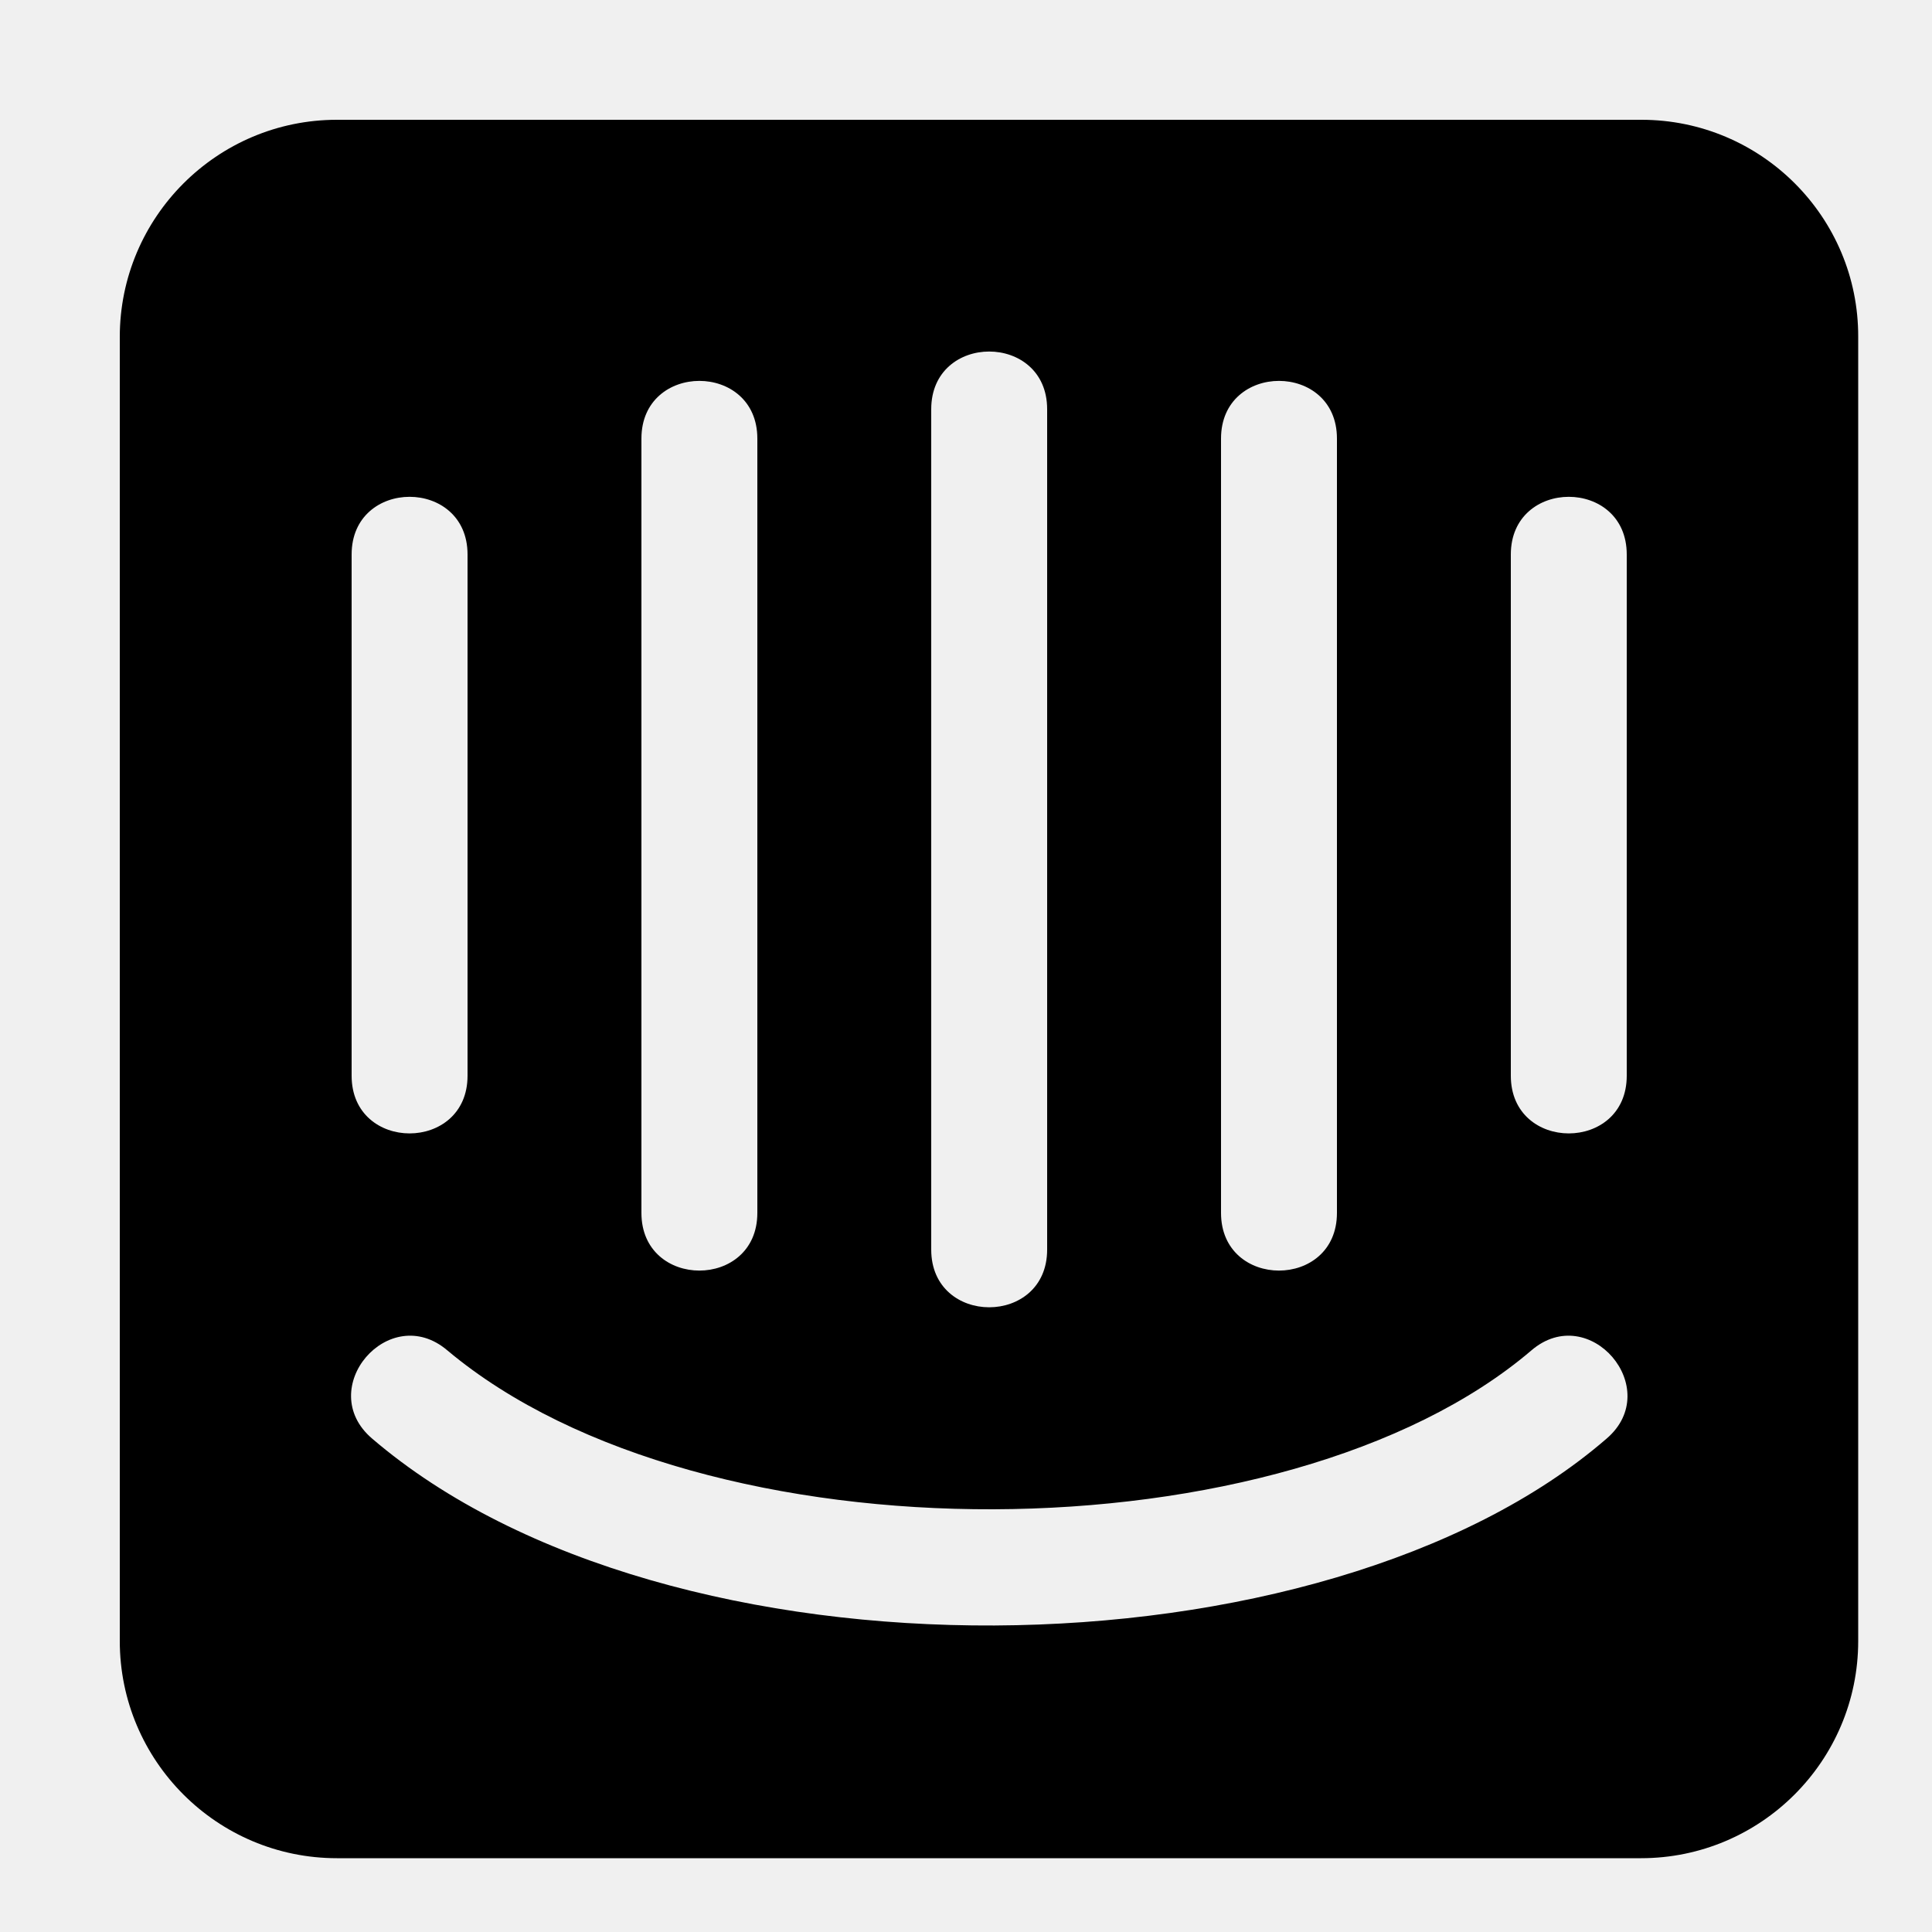
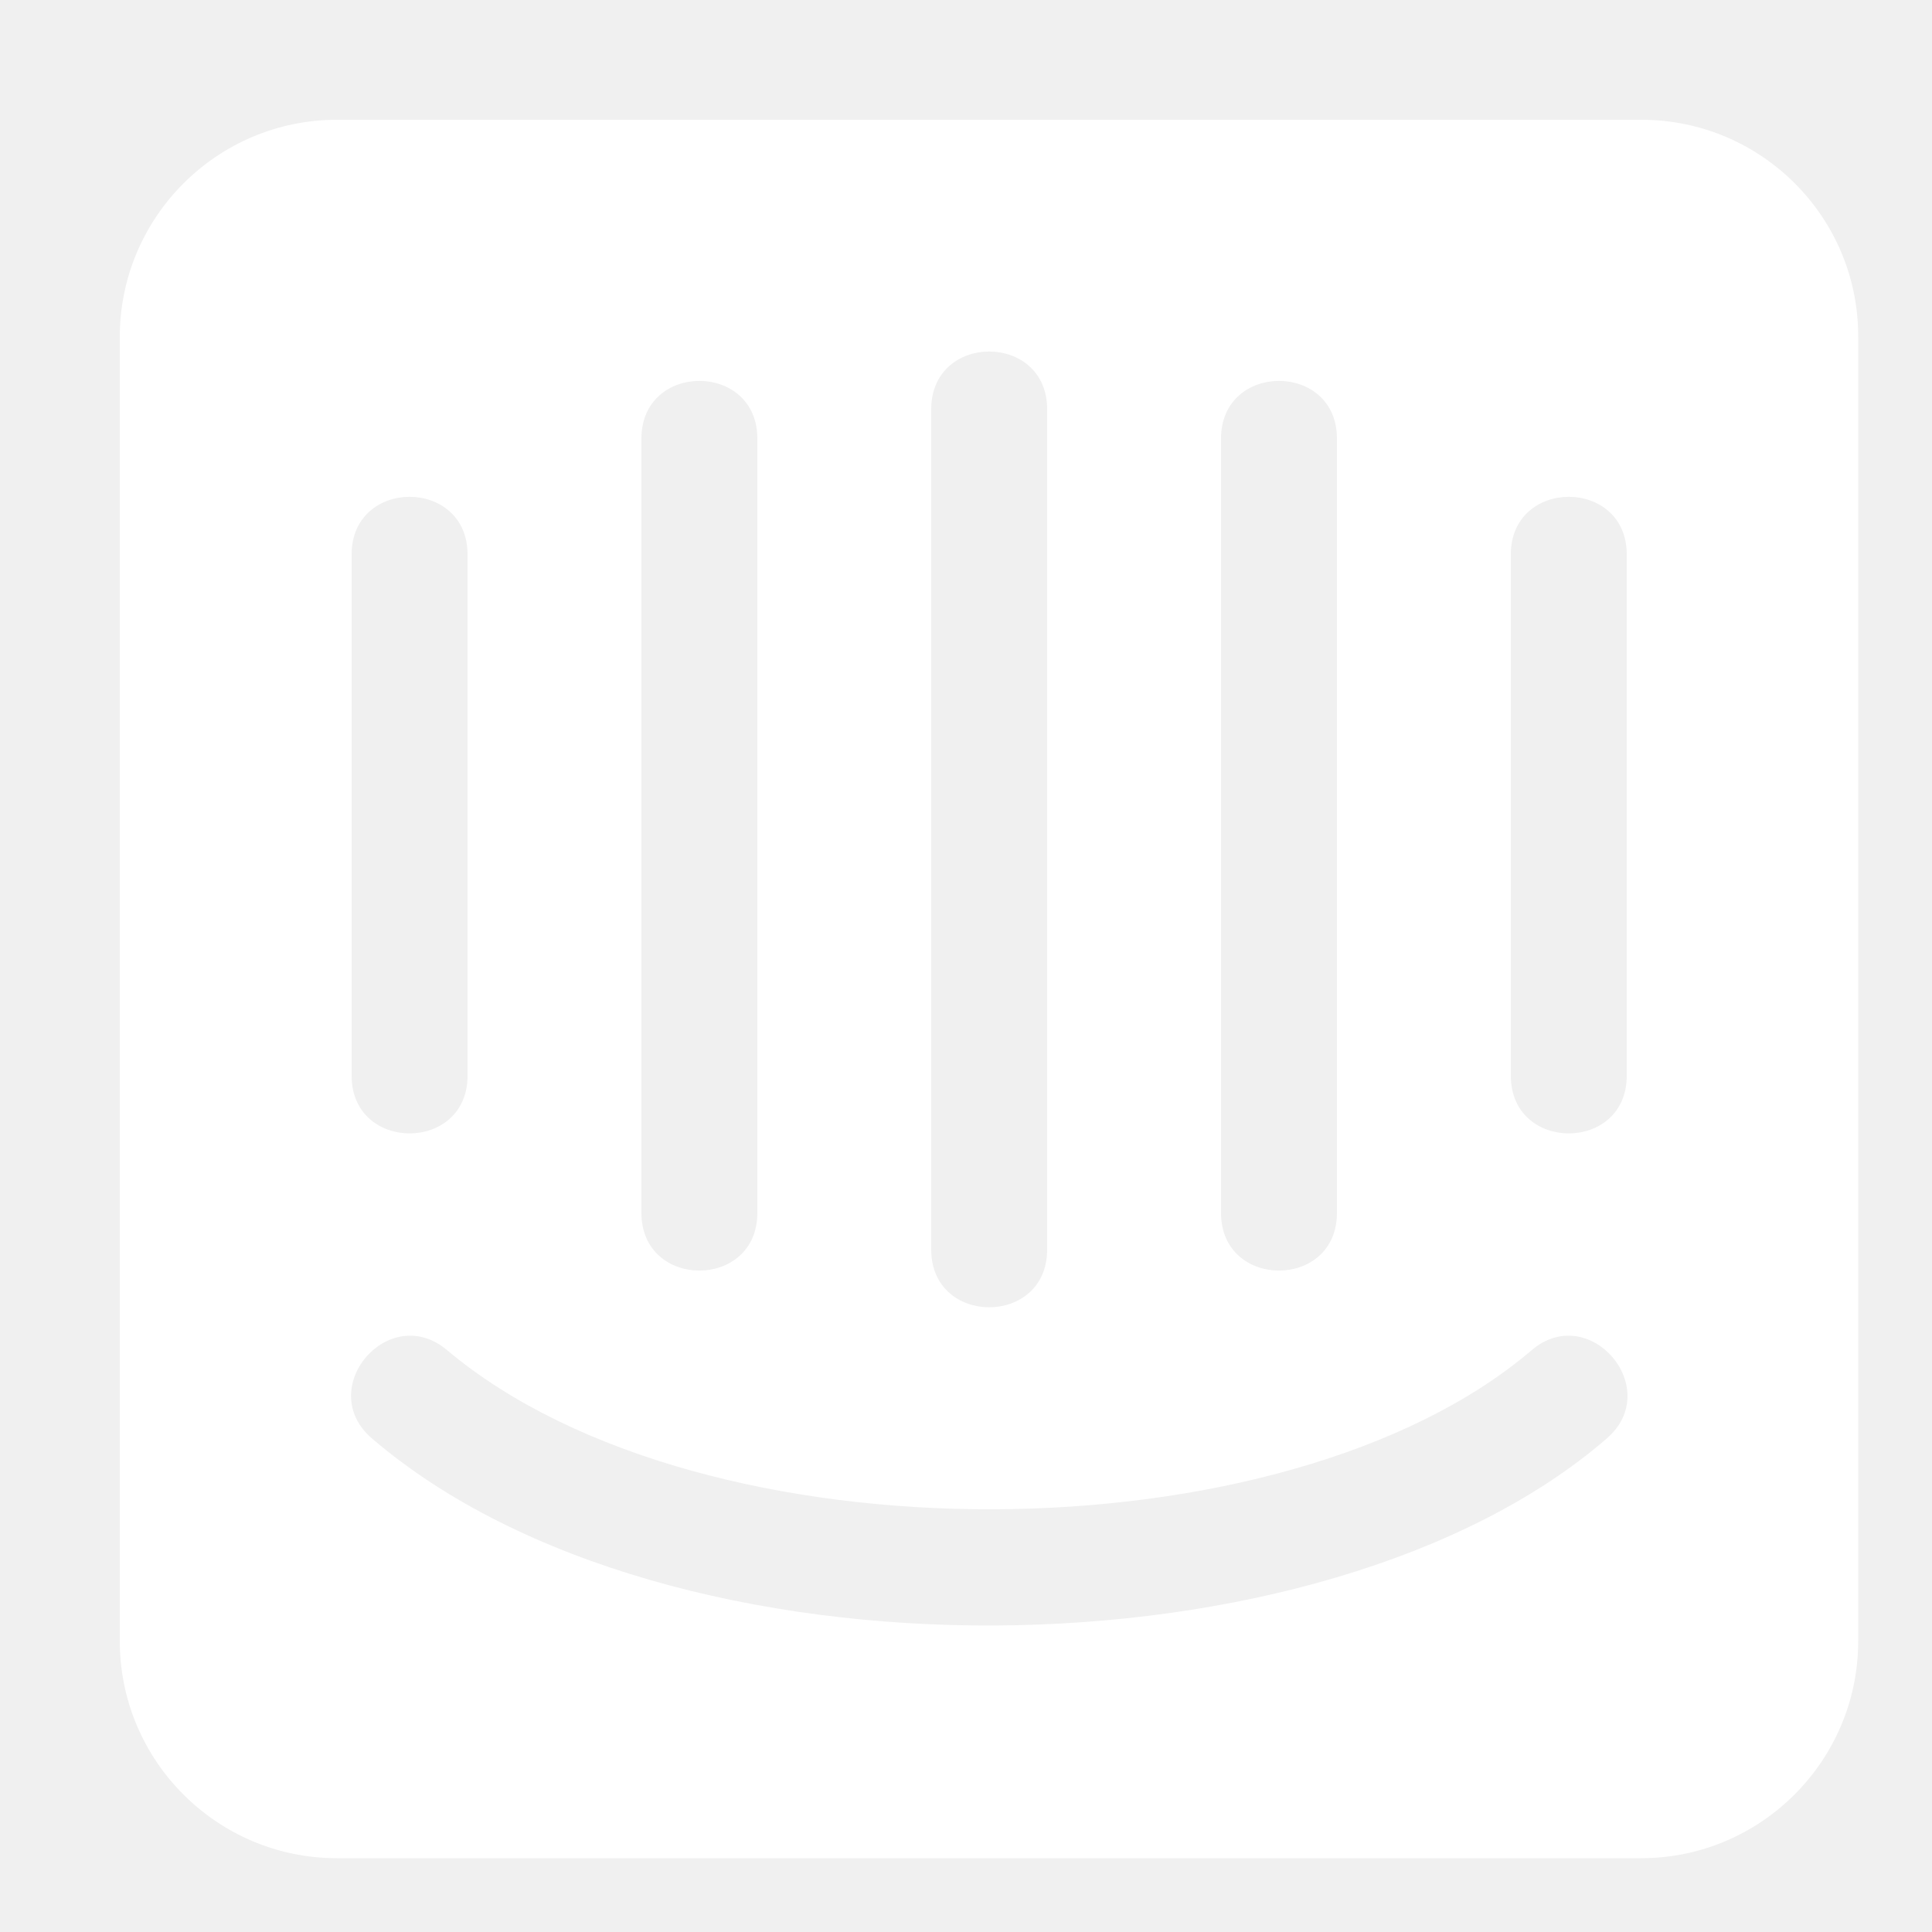
<svg xmlns="http://www.w3.org/2000/svg" version="1.1" id="Layer_1" x="0px" y="0px" viewBox="0 0 500 500" style="enable-background:new 0 0 512 512;" xml:space="preserve">
  <g>
-     <path d="M424.8,31H87.2C56.2,31,31,56.2,31,87.2v337.5c0,31,25.2,56.2,56.2,56.2h337.5c31,0,56.2-25.2,56.2-56.2V87.2   C481,56.2,455.8,31,424.8,31z M316,113.5c0-19.9,30-19.9,30,0v200.4c0,19.9-30,19.9-30,0V113.5z M241,105.9c0-19.9,30-19.9,30,0   v217.5c0,19.9-30,19.9-30,0V105.9z M166,113.5c0-19.9,30-19.9,30,0v200.4c0,19.9-30,19.9-30,0V113.5z M91,143.5   c0-19.9,30-19.9,30,0v134.9c0,19.9-30,19.9-30,0C91,278.4,91,143.5,91,143.5z M415.8,372.3c-73.1,63.3-242.8,65.7-319.5,0   c-15.1-12.9,4.4-35.7,19.5-22.8c66.2,55.5,217.1,54.1,280.5,0C411.3,336.6,430.8,359.4,415.8,372.3L415.8,372.3z M421,278.4   c0,19.9-30,19.9-30,0V143.5c0-19.9,30-19.9,30,0V278.4z" />
+     <path d="M424.8,31H87.2C56.2,31,31,56.2,31,87.2v337.5c0,31,25.2,56.2,56.2,56.2h337.5c31,0,56.2-25.2,56.2-56.2V87.2   C481,56.2,455.8,31,424.8,31z M316,113.5c0-19.9,30-19.9,30,0v200.4c0,19.9-30,19.9-30,0V113.5z M241,105.9c0-19.9,30-19.9,30,0   v217.5c0,19.9-30,19.9-30,0V105.9z M166,113.5c0-19.9,30-19.9,30,0v200.4c0,19.9-30,19.9-30,0V113.5z M91,143.5   c0-19.9,30-19.9,30,0v134.9c0,19.9-30,19.9-30,0C91,278.4,91,143.5,91,143.5z M415.8,372.3c-73.1,63.3-242.8,65.7-319.5,0   c-15.1-12.9,4.4-35.7,19.5-22.8c66.2,55.5,217.1,54.1,280.5,0C411.3,336.6,430.8,359.4,415.8,372.3L415.8,372.3z M421,278.4   c0,19.9-30,19.9-30,0V143.5c0-19.9,30-19.9,30,0V278.4z" style="fill: #ffffff" />
  </g>
</svg>
